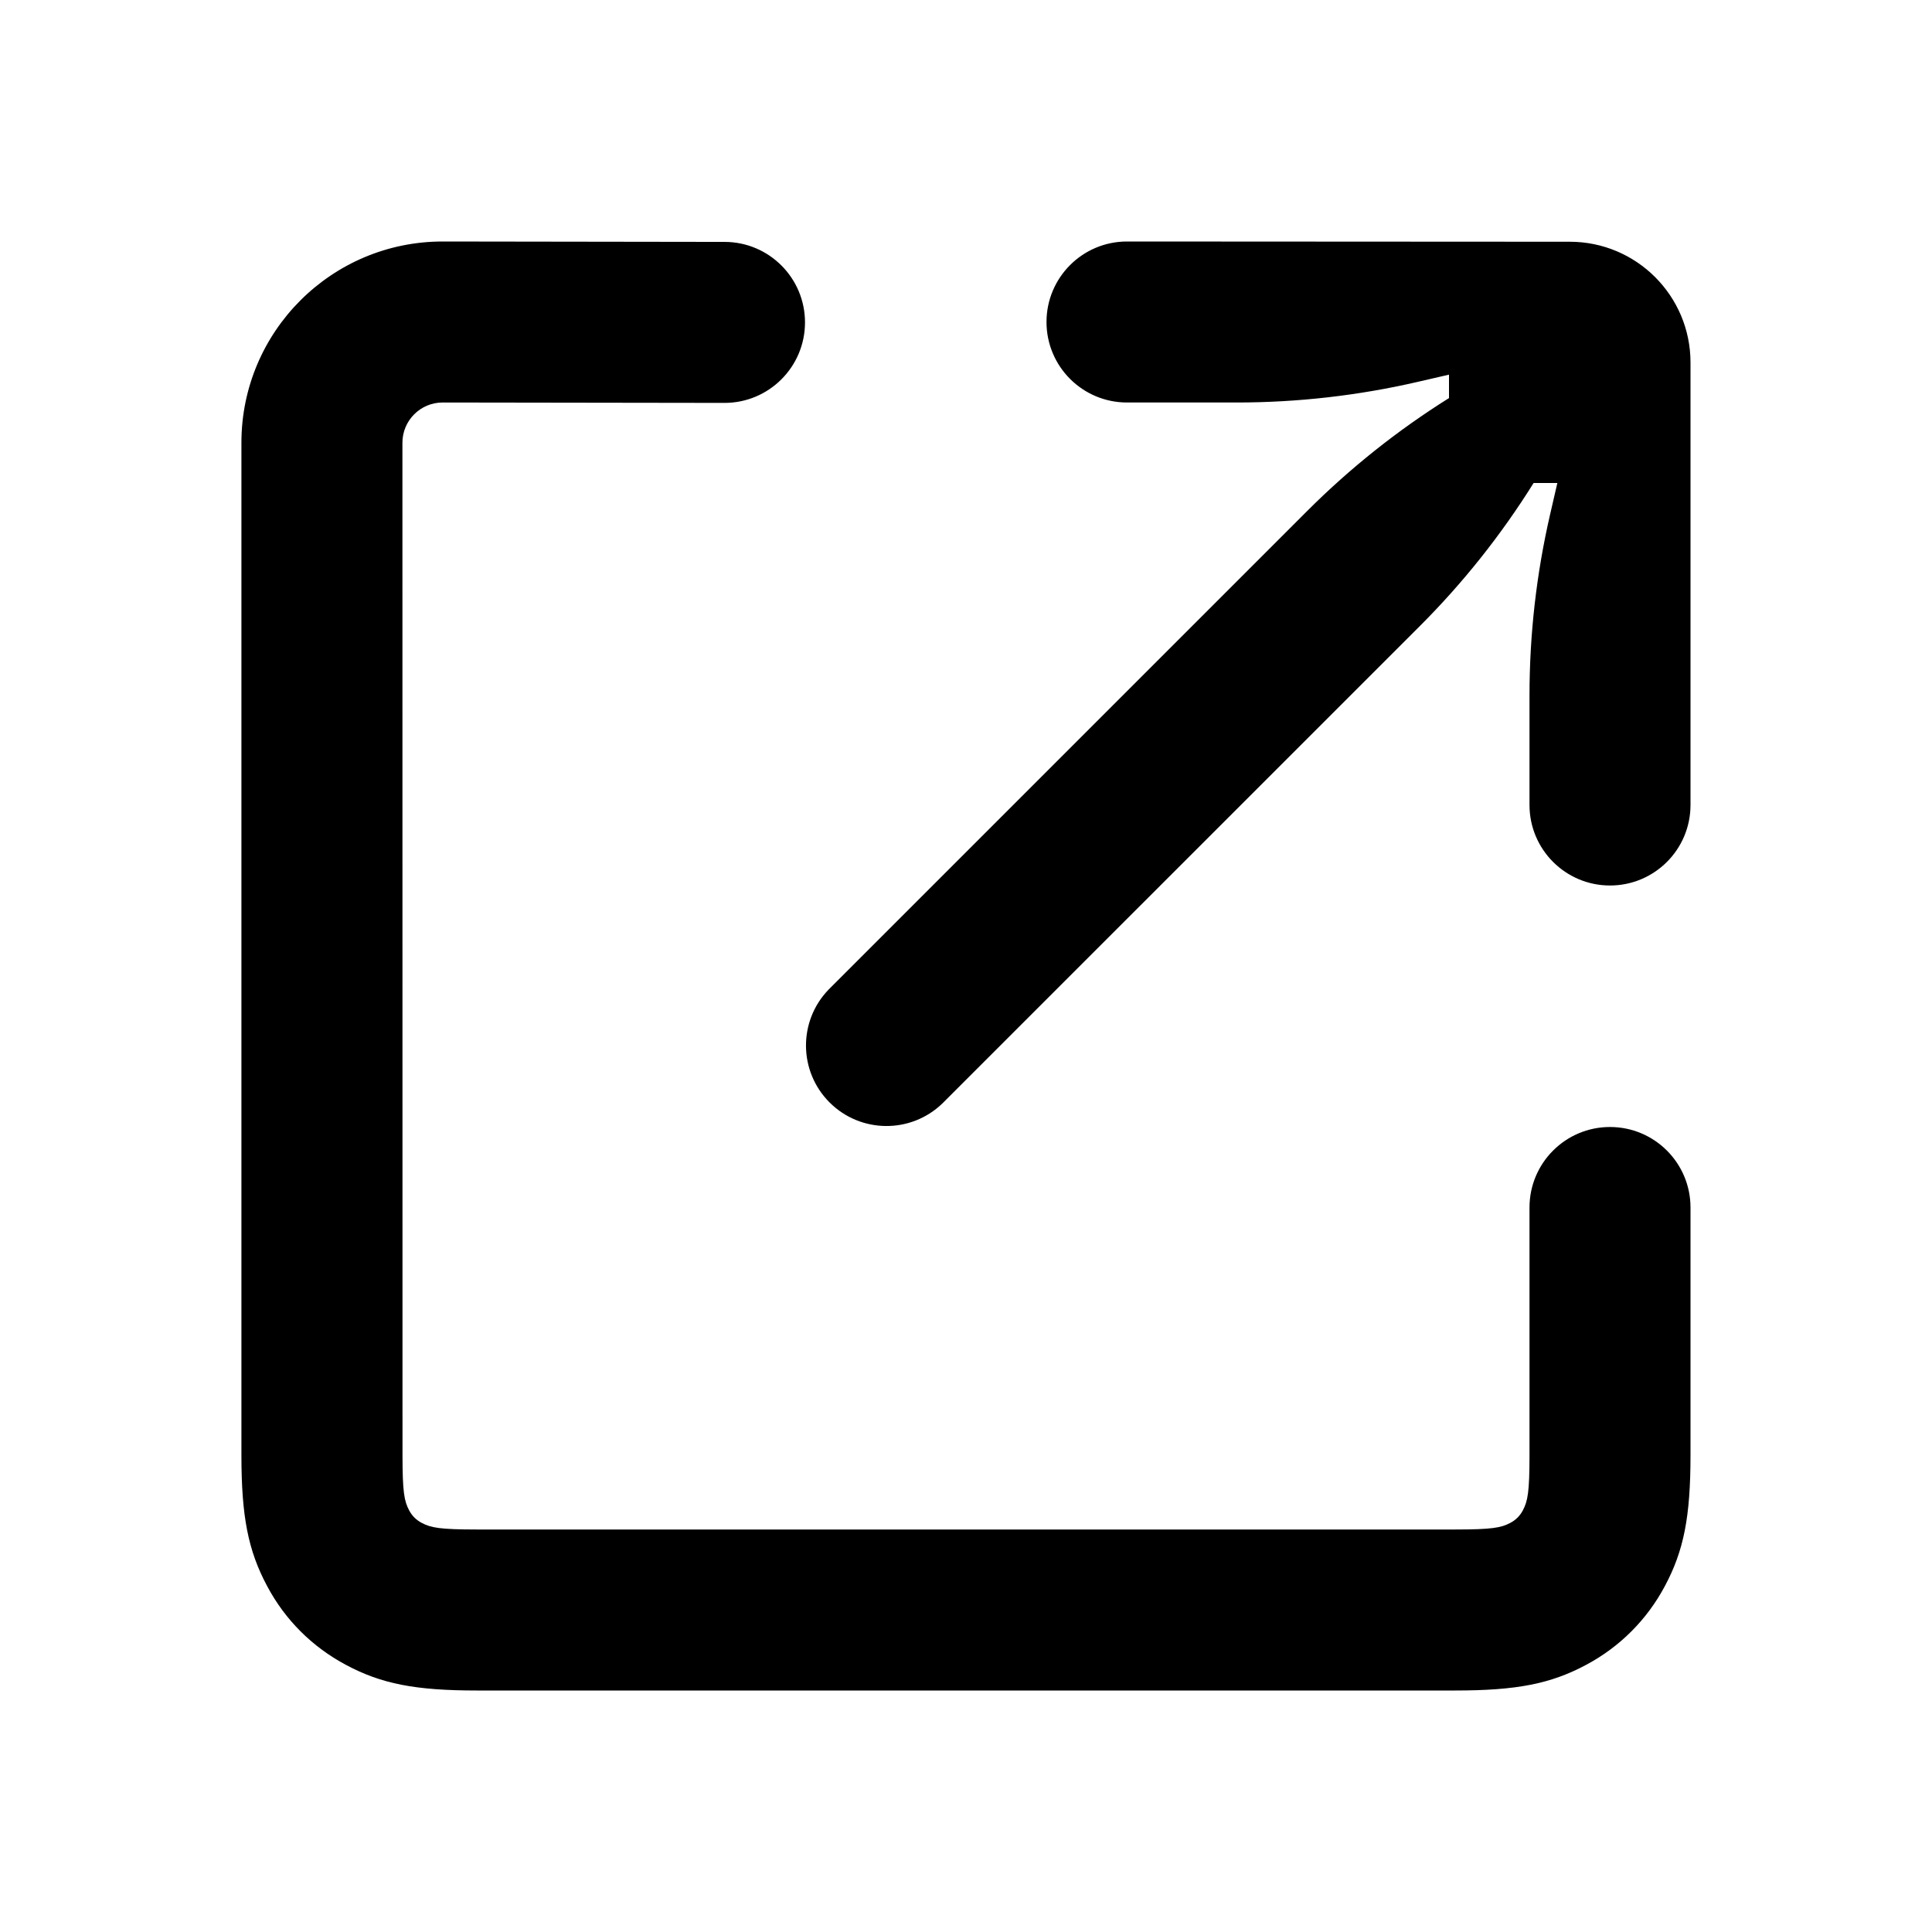
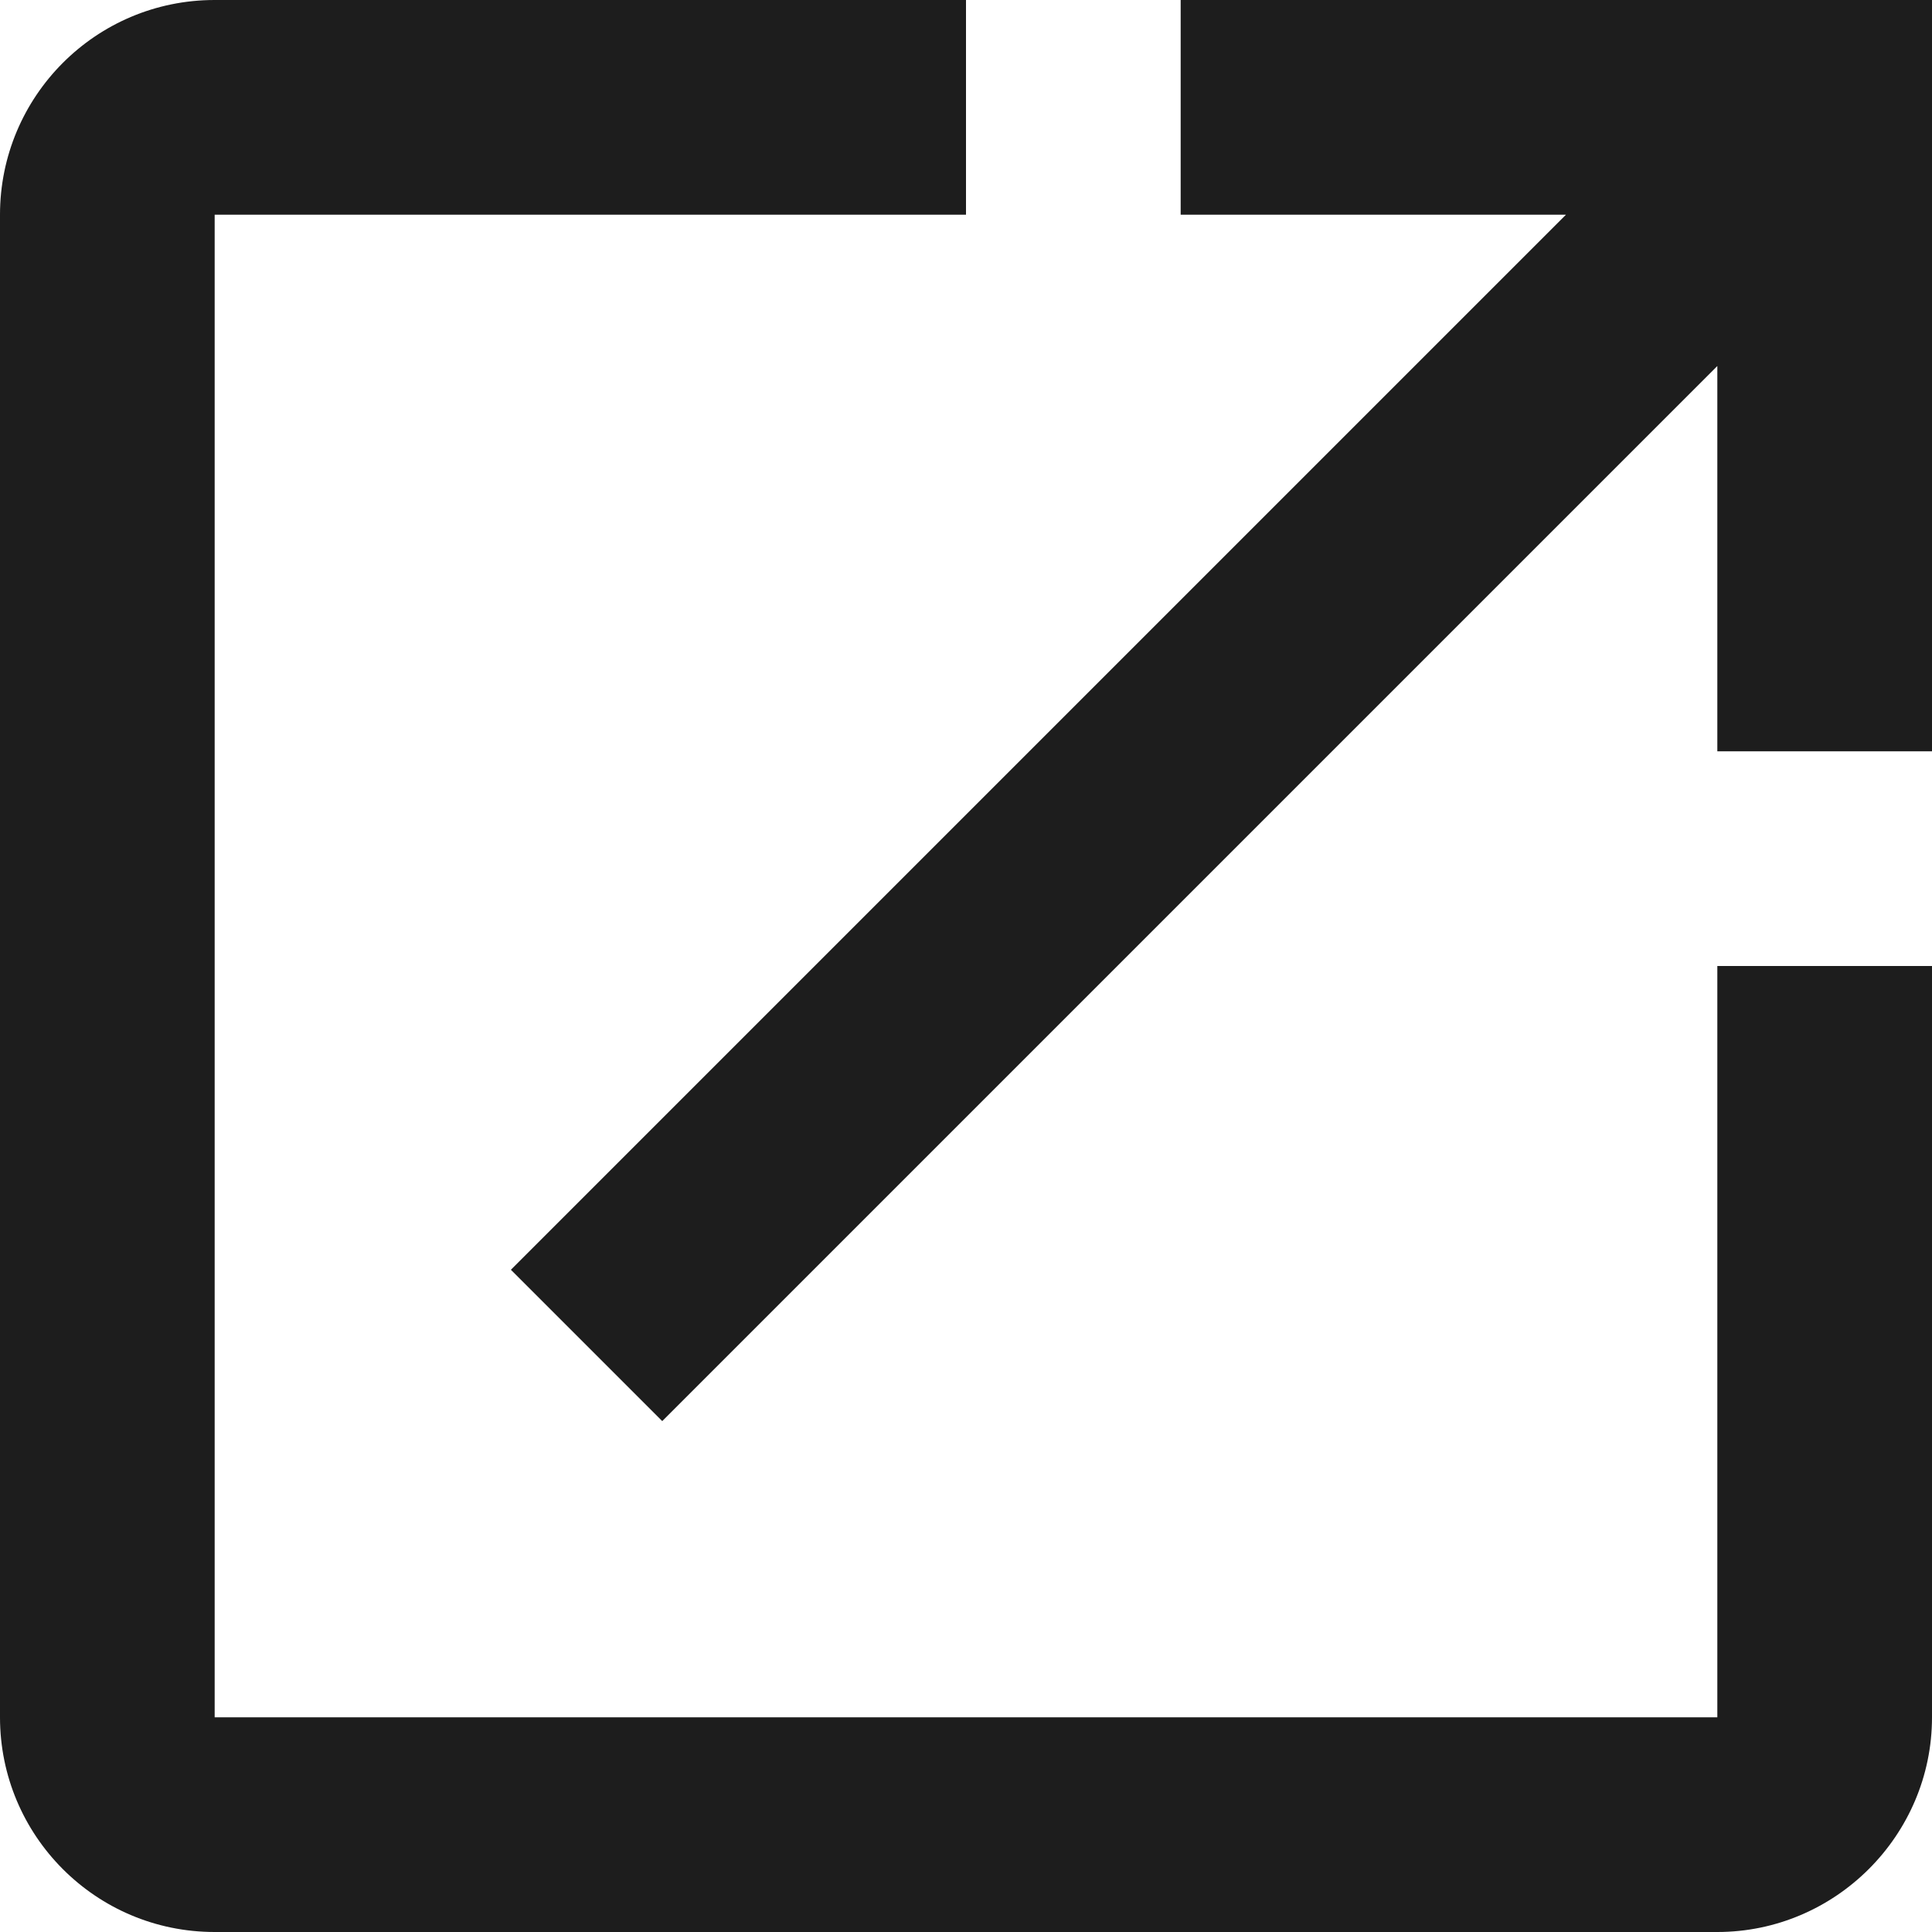
- <svg xmlns="http://www.w3.org/2000/svg" width="24" height="24" fill="none">
-   <path fill="currentColor" fill-rule="evenodd" d="M20 14a1 1 0 0 0-1 1v3.077c0 .459-.022.57-.082.684a.363.363 0 0 1-.157.157c-.113.06-.225.082-.684.082H5.923c-.459 0-.571-.022-.684-.082a.363.363 0 0 1-.157-.157c-.06-.113-.082-.225-.082-.684L4.999 5.5a.5.5 0 0 1 .5-.5l3.5.005a1 1 0 1 0 .002-2L5.501 3a2.5 2.5 0 0 0-2.502 2.5v12.577c0 .76.083 1.185.32 1.627.223.419.558.753.977.977.442.237.866.319 1.627.319h12.154c.76 0 1.185-.082 1.627-.319a2.36 2.36 0 0 0 .977-.977c.237-.442.319-.866.319-1.627V15a1 1 0 0 0-1-1zm-2-9.055v-.291l-.39.09A10 10 0 0 1 15.36 5H14a1 1 0 1 1 0-2l5.5.003a1.5 1.5 0 0 1 1.5 1.5V10a1 1 0 1 1-2 0V8.639c0-.757.086-1.511.256-2.249l.09-.39h-.295a10 10 0 0 1-1.411 1.775l-5.933 5.932a1 1 0 0 1-1.414-1.414l5.944-5.944A10 10 0 0 1 18 4.945z" clip-rule="evenodd" />
+ <svg xmlns="http://www.w3.org/2000/svg" xml:space="preserve" x="0" y="0" enable-background="new 0 0 512 512" version="1.1" viewBox="0 0 512 512">
+   <path fill="#1d1d1d" fill-rule="evenodd" d="M455.11 455.11H56.89V56.89H256V0H56.89C25.31 0 0 25.61 0 56.89v398.22C0 486.39 25.31 512 56.89 512h398.22c31.28 0 56.89-25.61 56.89-56.89V256h-56.89v199.11zM312.89 0v56.89H415L135.39 336.5l40.11 40.11L455.11 97v102.11H512V0H312.89z" clip-rule="evenodd" />
</svg>
